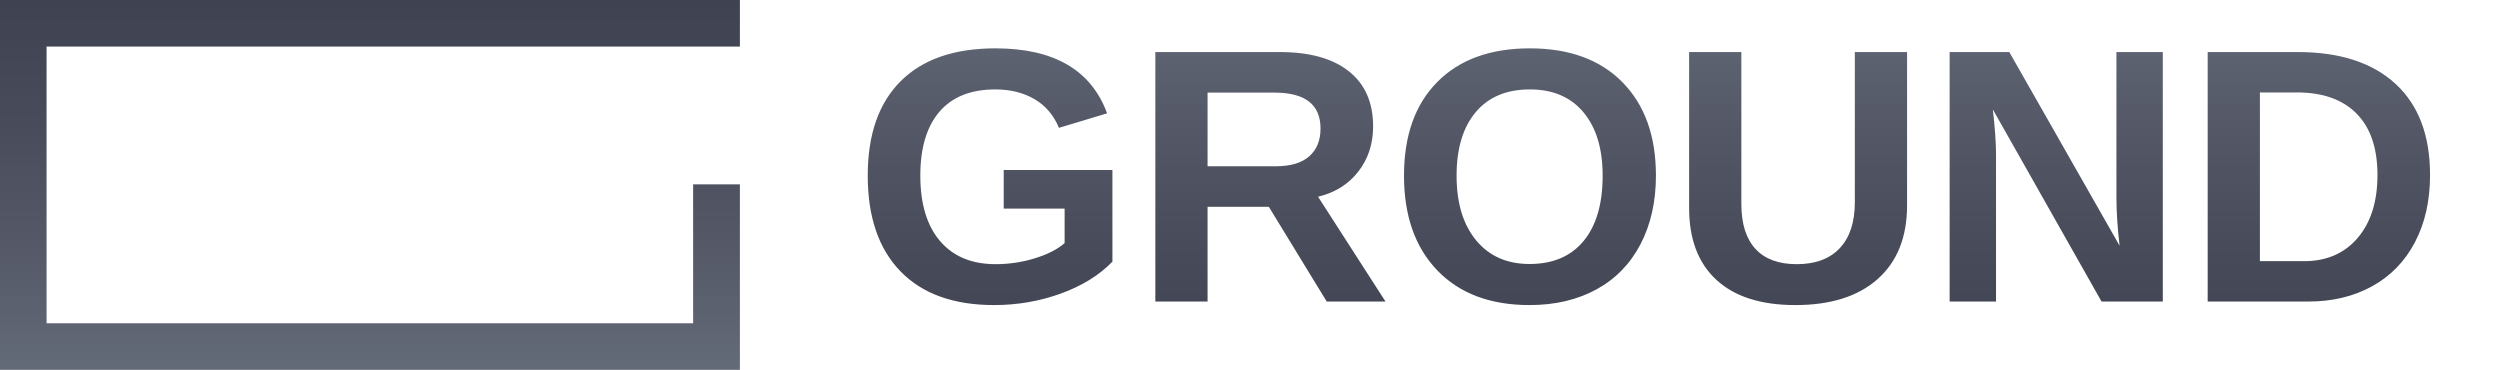
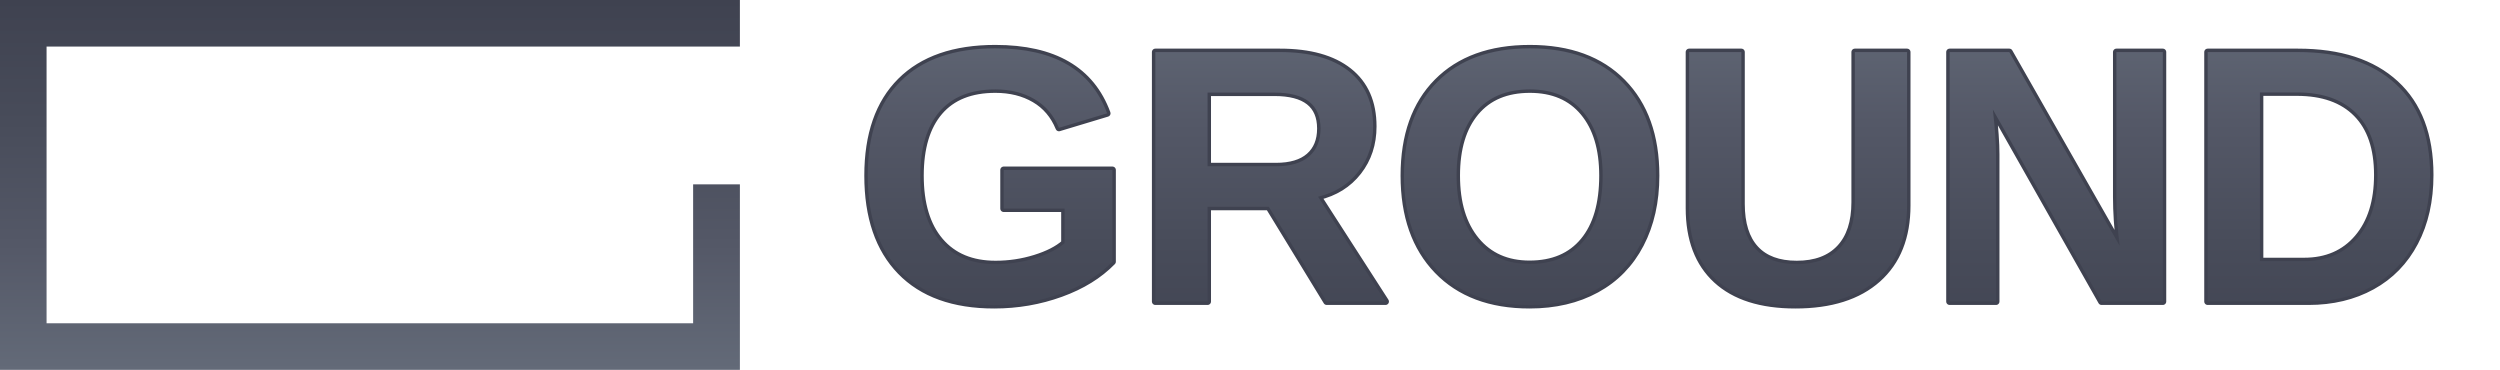
<svg xmlns="http://www.w3.org/2000/svg" viewBox="0 0 13100 1938">
  <defs>
    <linearGradient id="gm-light" x1="0" y1="0" x2="0" y2="1938" gradientUnits="userSpaceOnUse">
      <stop offset="0%" stop-color="#3F4250" />
      <stop offset="33%" stop-color="#484C5A" />
      <stop offset="66%" stop-color="#545867" />
      <stop offset="100%" stop-color="#636A78" />
    </linearGradient>
    <linearGradient id="wm-light" x1="0" y1="0" x2="0" y2="1938" gradientUnits="userSpaceOnUse">
      <stop offset="0%" stop-color="#636A78" />
      <stop offset="33%" stop-color="#545867" />
      <stop offset="66%" stop-color="#484C5A" />
      <stop offset="100%" stop-color="#3F4250" />
    </linearGradient>
  </defs>
  <path fill="url(#gm-light)" d="M0 0 H3877 V244 H244 V1694 H3632 V966 H3877 V1938 H0 Z" />
-   <text x="4469" y="1580" font-family="'Liberation Sans',Arial,Helvetica,sans-serif" font-weight="700" font-size="1900" letter-spacing="-20" fill="url(#wm-light)" paint-order="stroke fill">GROUND</text>
+   <text x="4469" y="1580" font-family="'Liberation Sans',Arial,Helvetica,sans-serif" font-weight="700" font-size="1900" letter-spacing="-20" fill="url(#wm-light)" stroke="#3F4250" stroke-width="36" stroke-linejoin="round" paint-order="stroke fill">GROUND</text>
</svg>
